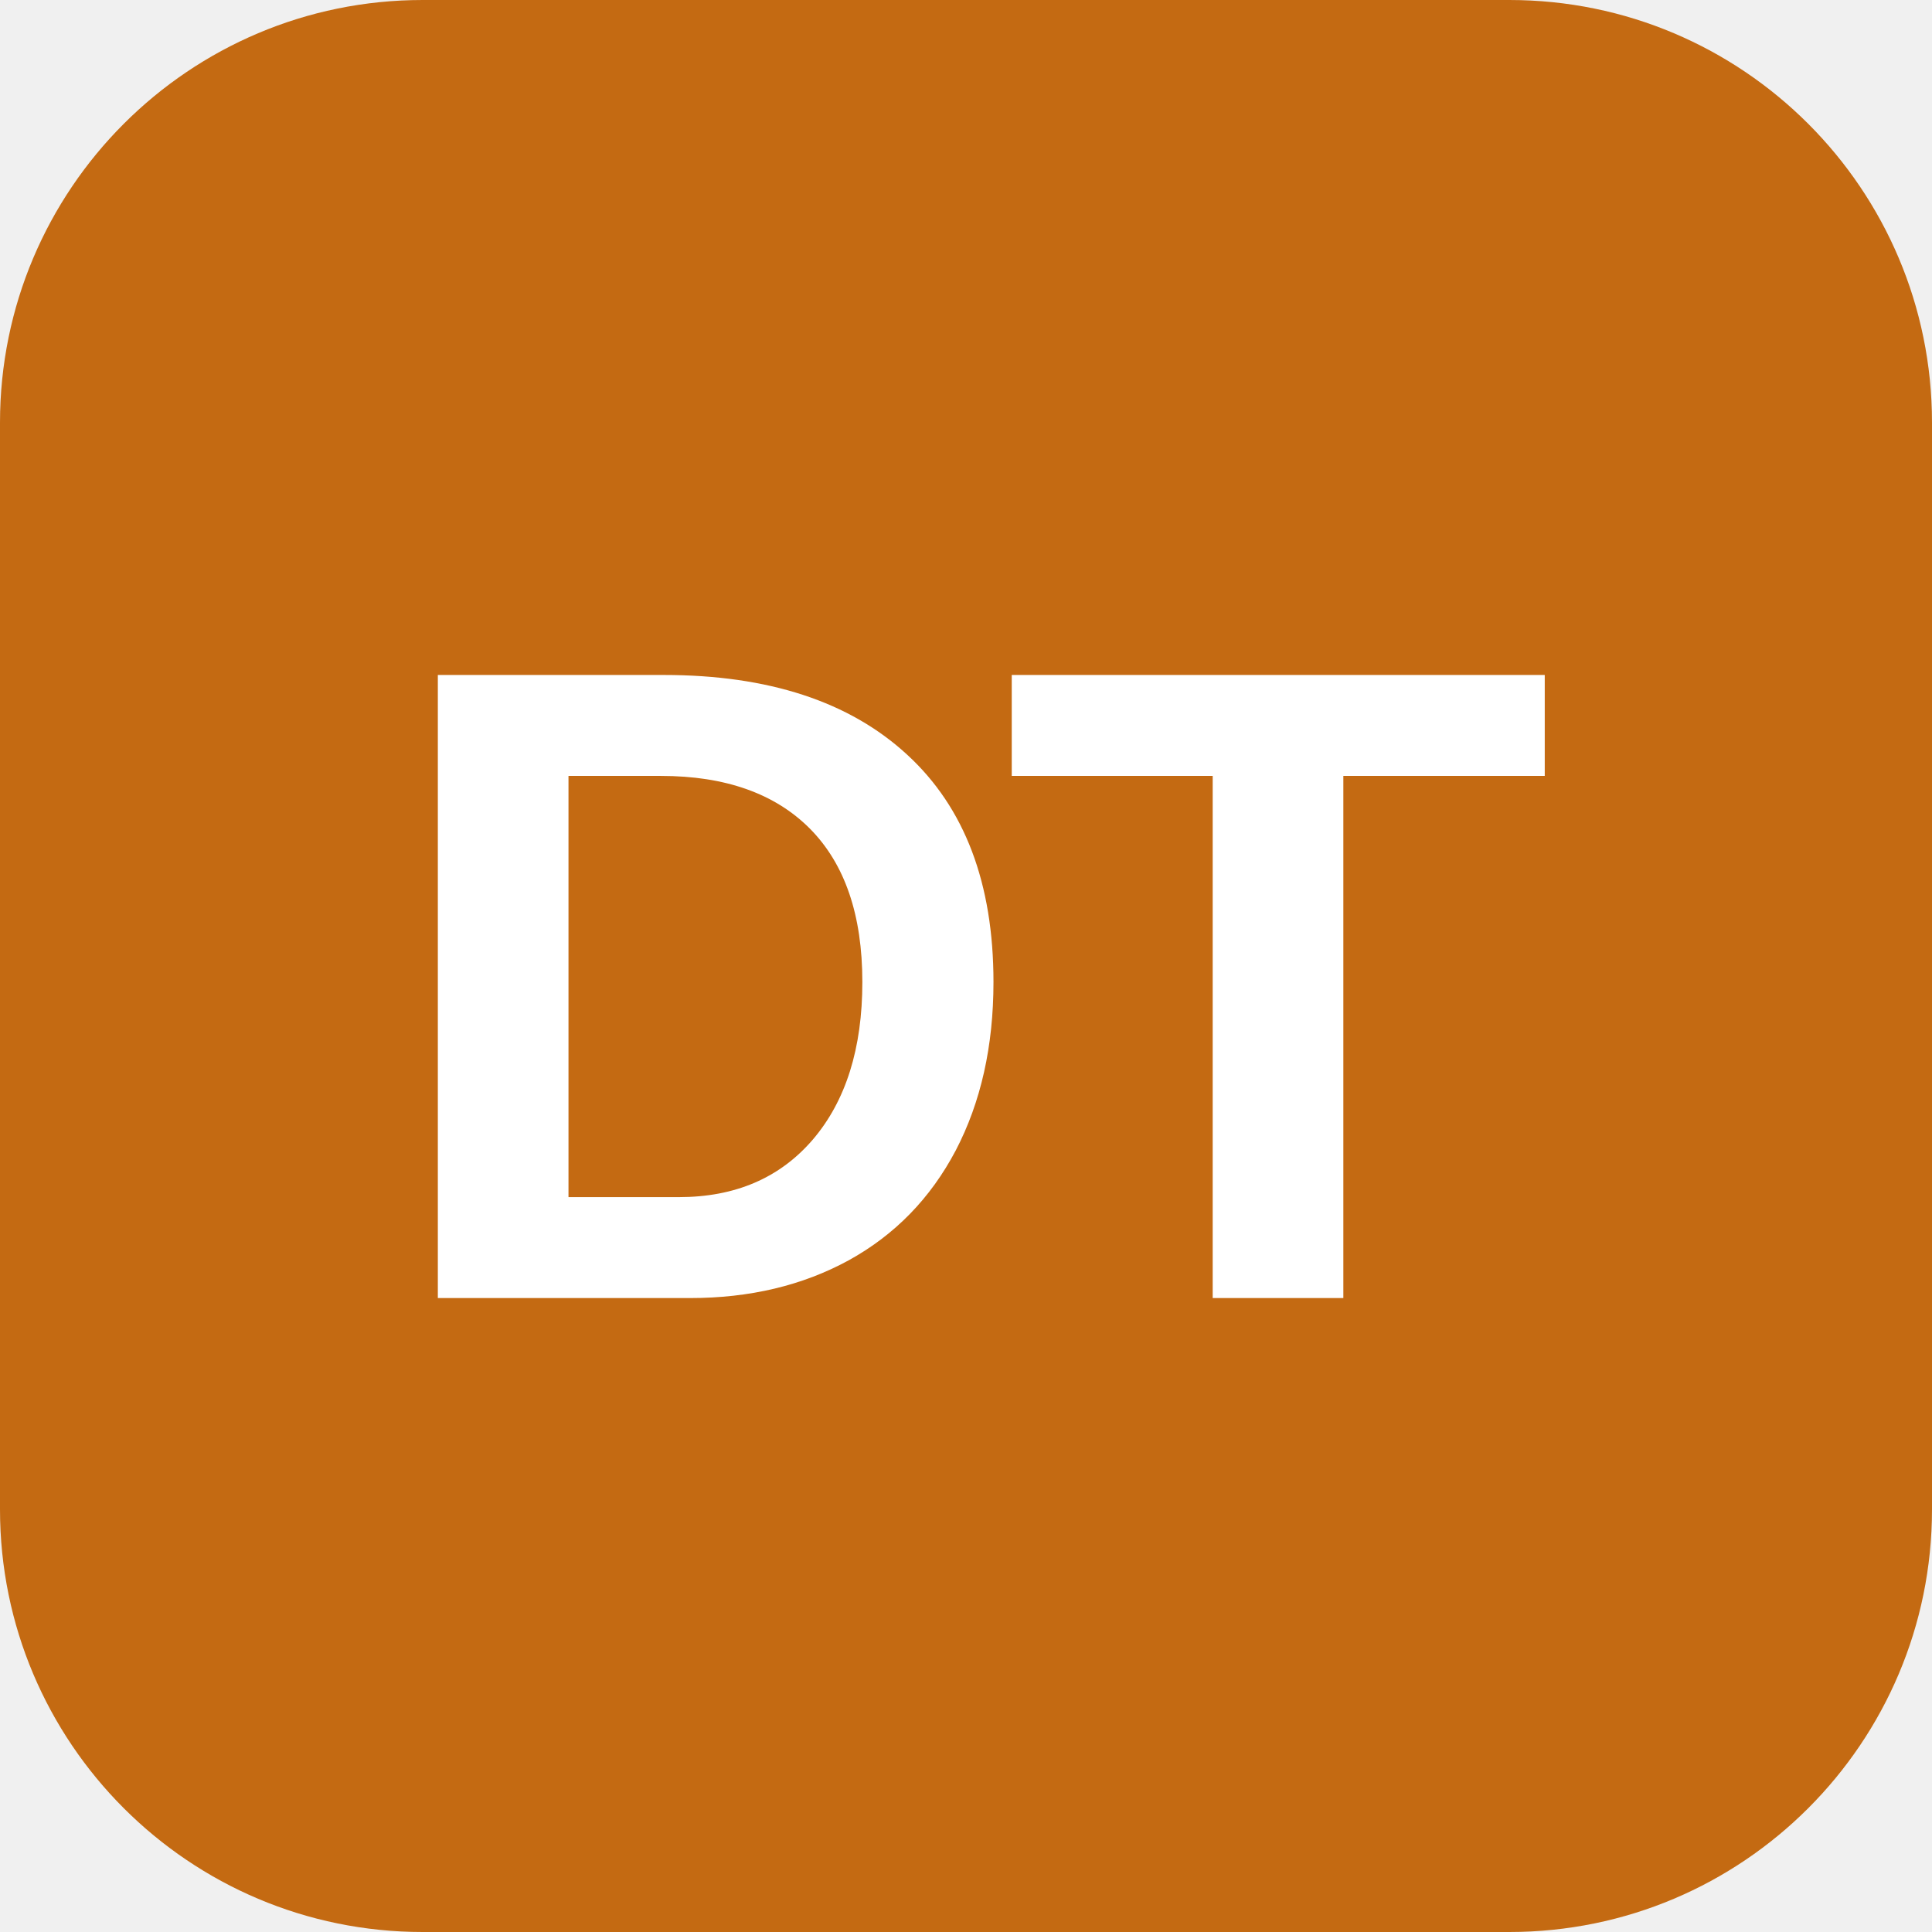
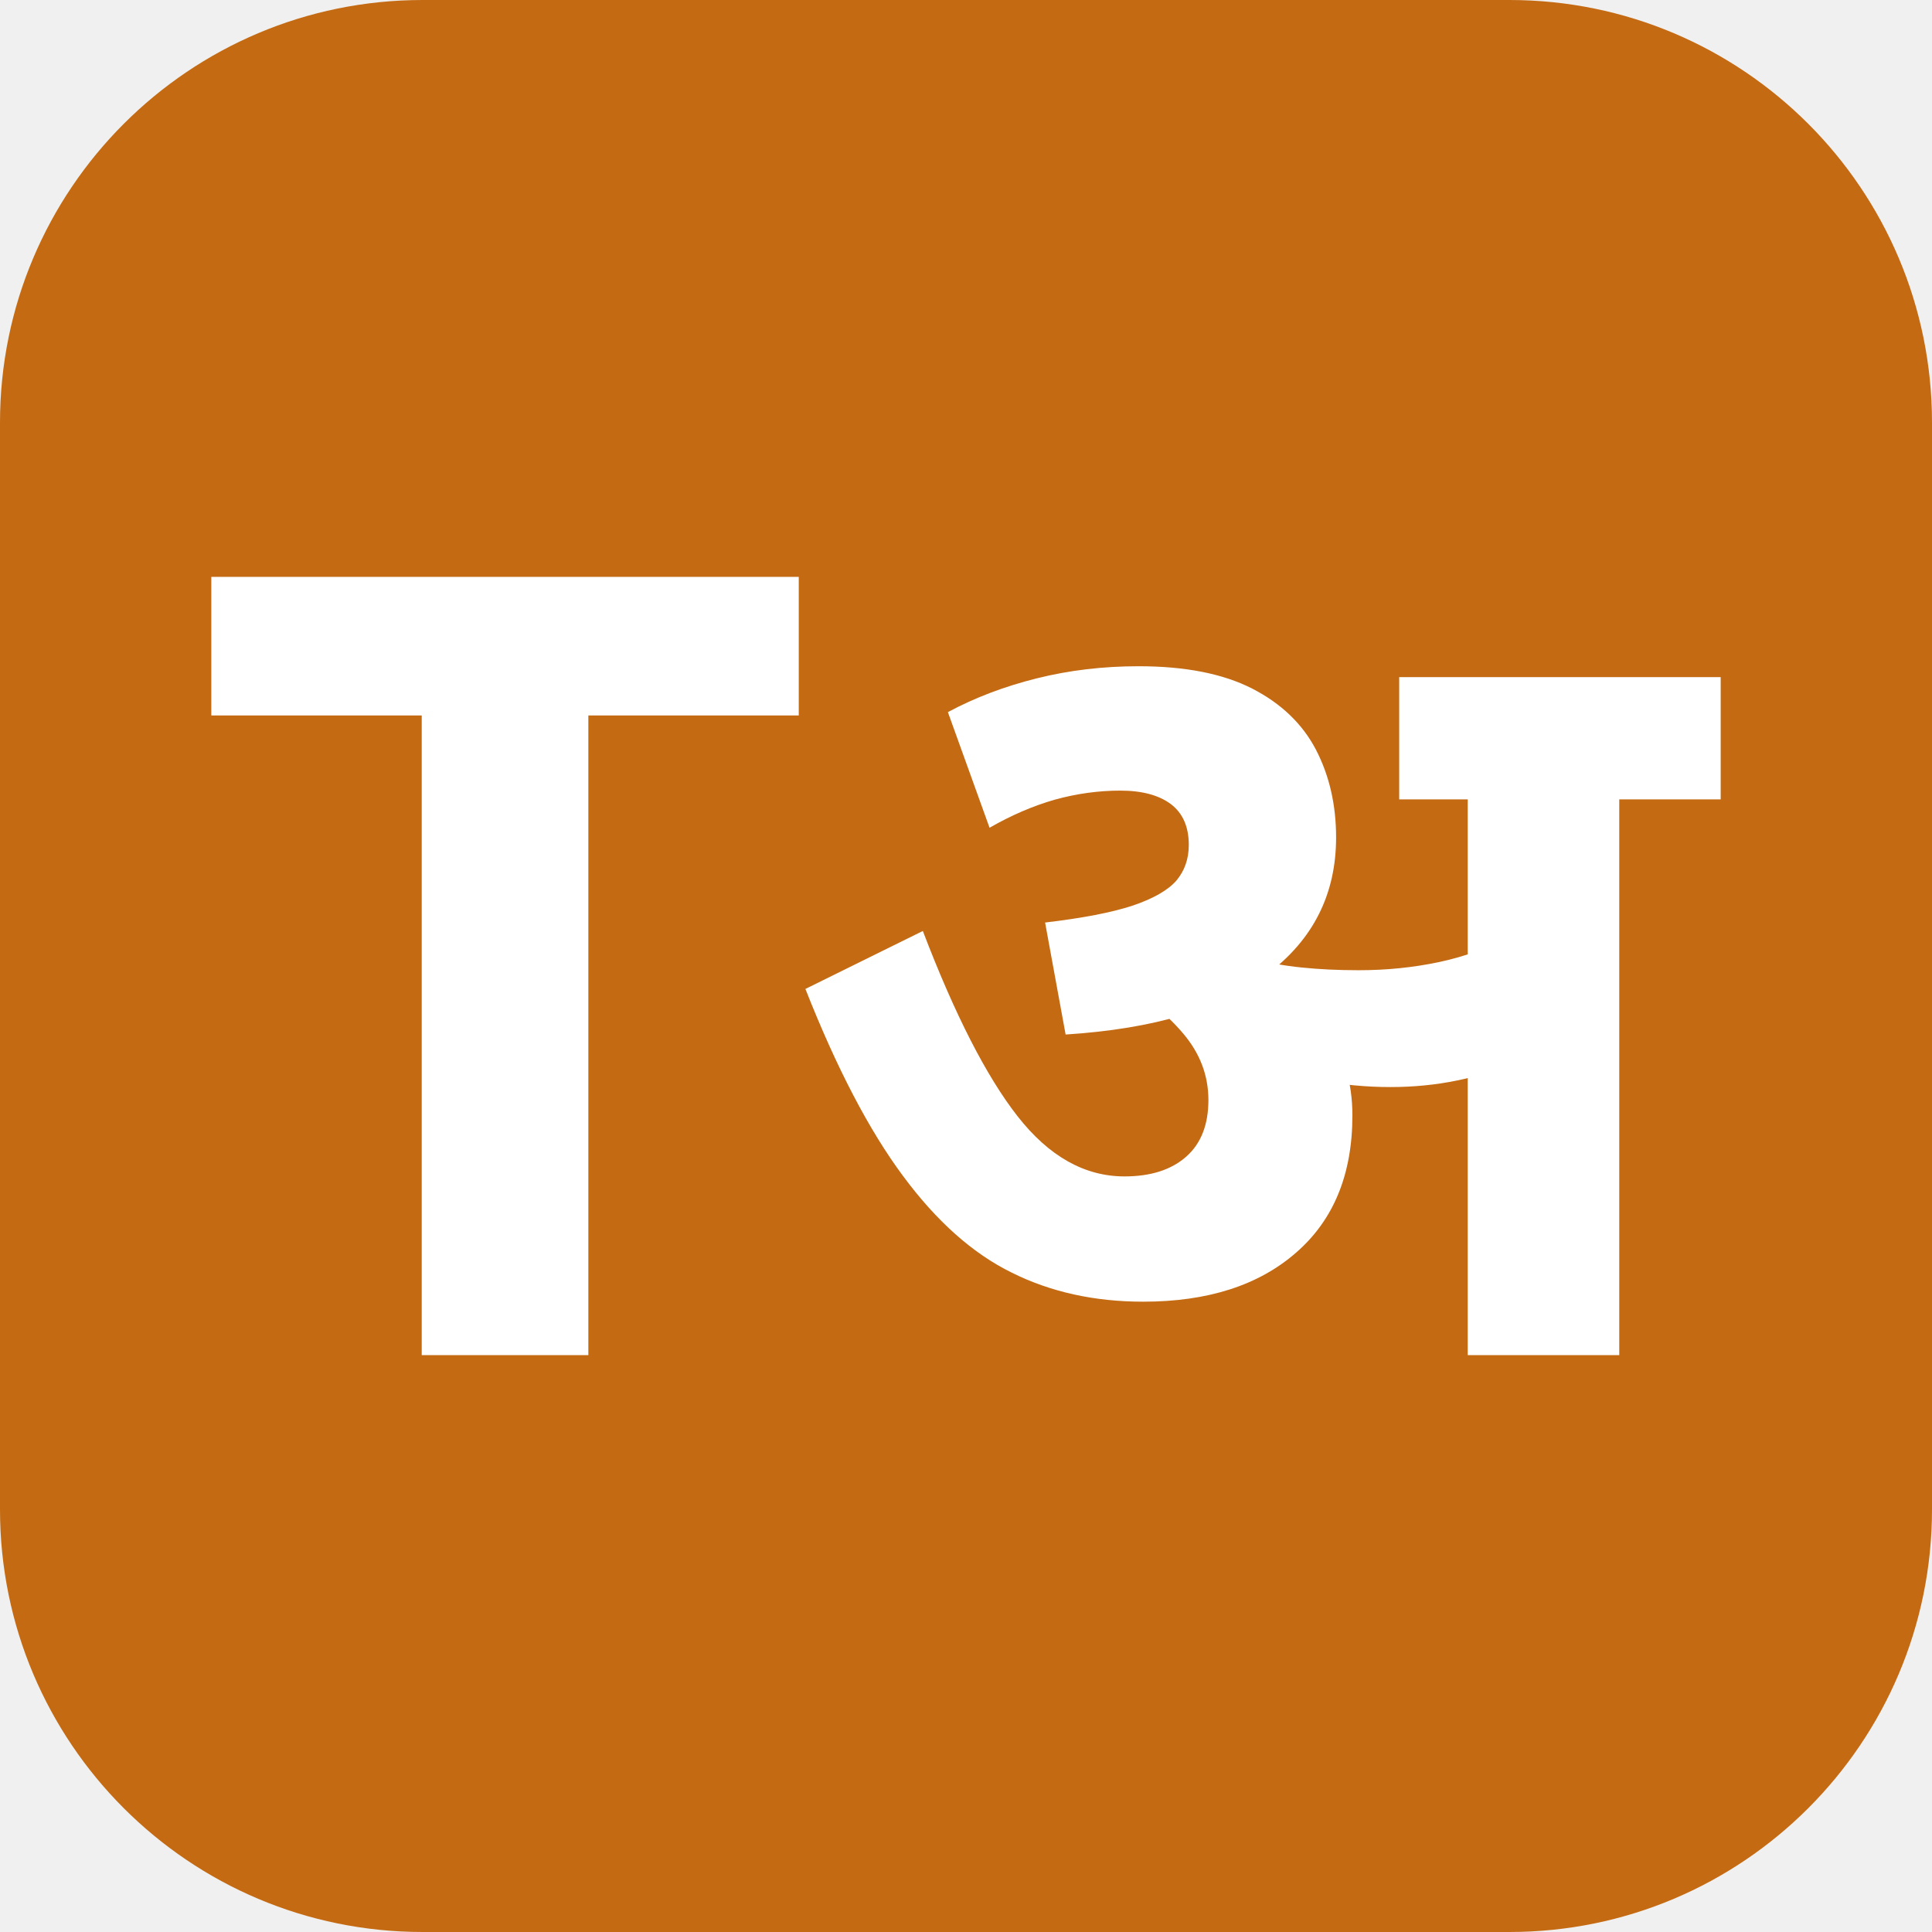
<svg xmlns="http://www.w3.org/2000/svg" viewBox="0 0 64 64">
  <rect width="64" height="64" rx="14" fill="#C46A12" />
-   <text x="32" y="43" text-anchor="middle" font-family="Arial, Helvetica, sans-serif" font-size="30" font-weight="700" fill="#ffffff" letter-spacing="-1">DT</text>
+   <path fill="#ffffff" d="M19.49 44.89H13.97V23.7H7V19.11H26.46V23.7H19.49ZM53.64 26.48V44.89H48.62V26.48H46.35V22.43H57V26.48ZM37.72 22.07Q40.03 22.07 41.48 22.81Q42.92 23.55 43.59 24.83Q44.26 26.12 44.26 27.74Q44.26 30.56 41.98 32.27Q39.71 33.99 35.3 34.27L34.62 30.56Q36.49 30.34 37.52 30Q38.55 29.65 38.97 29.17Q39.38 28.68 39.38 27.99Q39.38 27.09 38.79 26.64Q38.19 26.19 37.11 26.19Q36.03 26.19 34.94 26.49Q33.86 26.8 32.78 27.42L31.4 23.59Q32.74 22.87 34.35 22.47Q35.95 22.07 37.72 22.07ZM44.8 36.95Q44.8 39.87 42.94 41.49Q41.08 43.12 37.87 43.12Q35.45 43.12 33.52 42.16Q31.58 41.21 29.91 38.95Q28.23 36.69 26.68 32.76L30.57 30.84Q32.16 35 33.71 36.98Q35.27 38.97 37.25 38.97Q38.55 38.97 39.29 38.32Q40.03 37.67 40.03 36.44Q40.03 35.21 39.18 34.22Q38.34 33.23 36.86 32.36L39.17 31.39L41.62 31.31Q42.16 31.75 42.72 32.29Q43.28 32.83 43.64 33.41L43.97 34.06Q44.36 34.67 44.58 35.39Q44.8 36.12 44.8 36.95ZM45.01 32.14Q46.39 32.14 47.67 31.87Q48.95 31.6 50.18 30.95L50.39 35.14Q49.35 35.57 48.28 35.79Q47.22 36.01 46.06 36.01Q44.87 36.01 43.71 35.79Q42.56 35.57 41.58 35.29L41.04 32.25L41.48 31.75Q42.23 31.96 43.12 32.05Q44 32.14 45.01 32.14Z" />
</svg>
